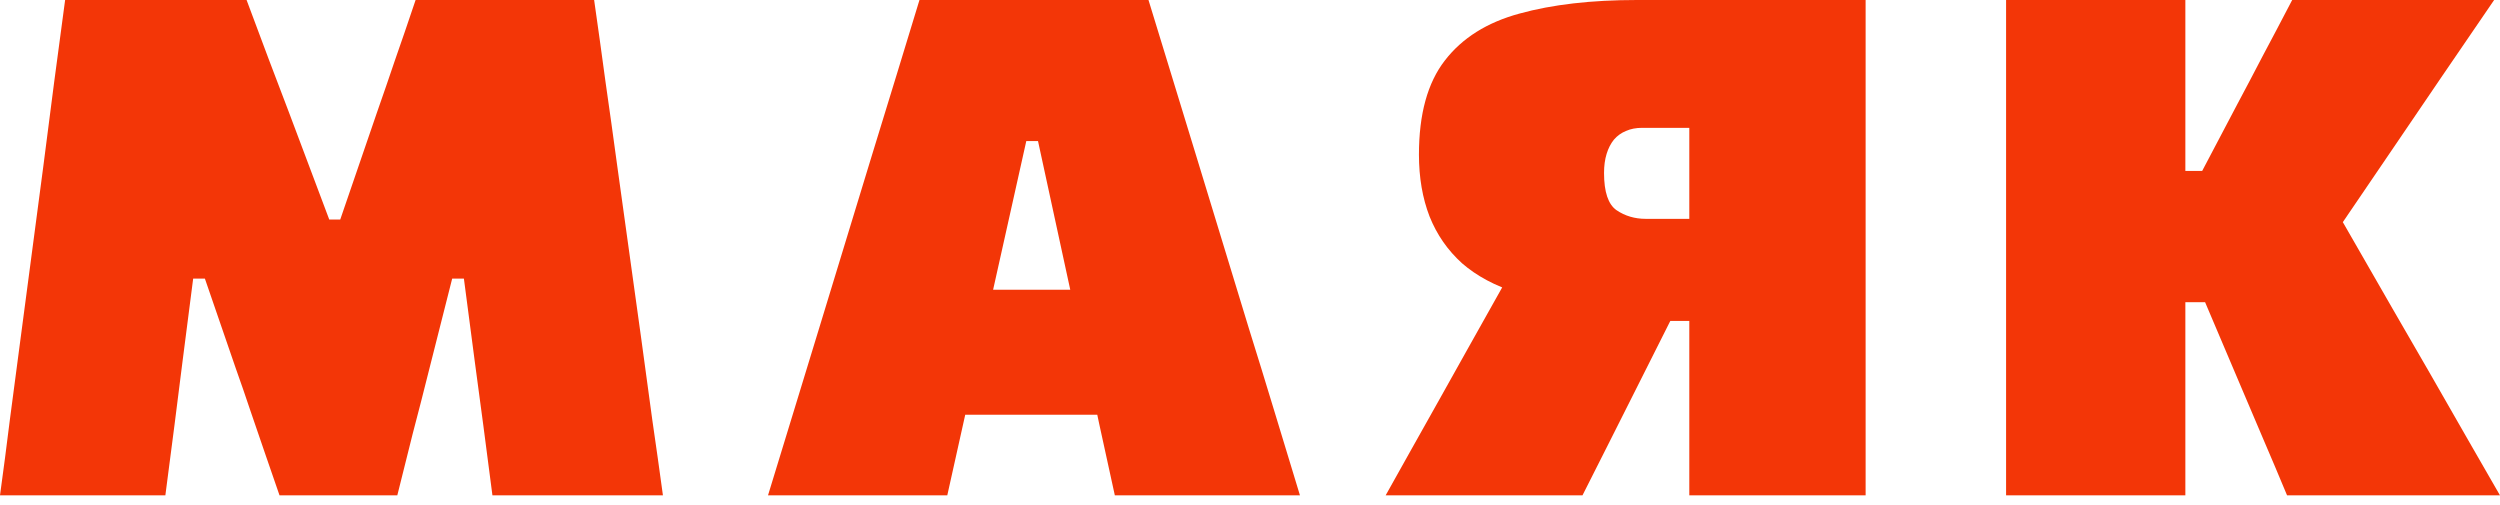
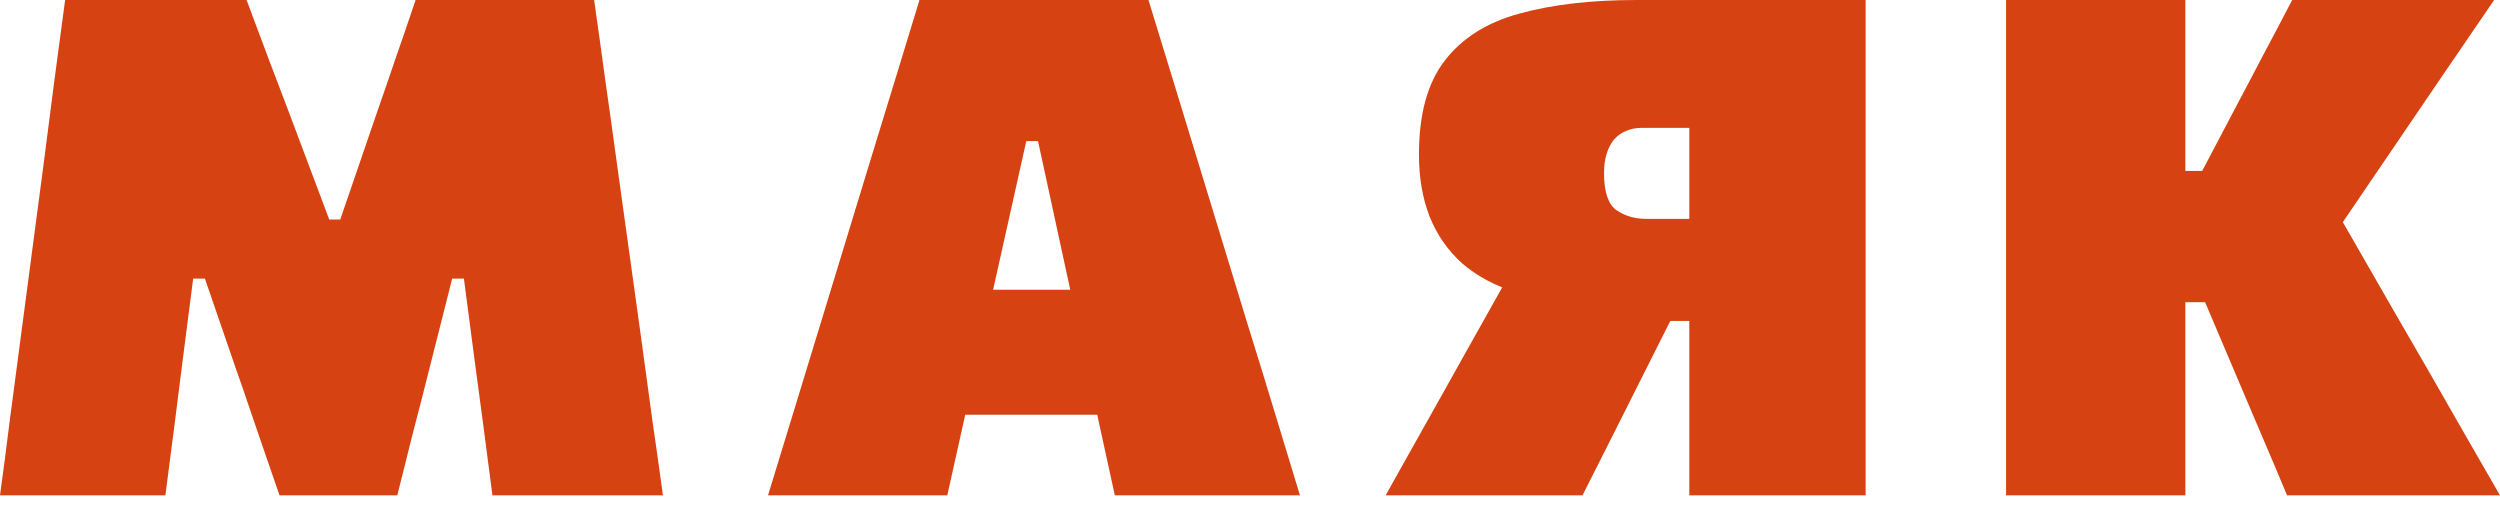
<svg xmlns="http://www.w3.org/2000/svg" width="104" height="21" viewBox="0 0 104 21" fill="none">
-   <path d="M95.142 20.607C94.797 19.778 94.467 18.998 94.152 18.266C93.838 17.524 93.528 16.797 93.224 16.084L91.732 12.572H90.424V7.11H91.611L93.072 4.335C93.427 3.67 93.777 3.006 94.122 2.341C94.477 1.676 94.888 0.896 95.355 0H103.756C103.015 1.079 102.285 2.148 101.564 3.208C100.844 4.268 100.113 5.342 99.373 6.431L96.572 10.549L96.42 7.428L99.525 12.832C100.002 13.651 100.514 14.537 101.062 15.491C101.61 16.445 102.142 17.375 102.66 18.28C103.177 19.176 103.624 19.952 103.999 20.607H95.142ZM83.453 20.607C83.453 19.537 83.453 18.497 83.453 17.485C83.453 16.464 83.453 15.299 83.453 13.988V6.907C83.453 5.53 83.453 4.311 83.453 3.251C83.453 2.192 83.453 1.108 83.453 0H90.911C90.911 1.108 90.911 2.192 90.911 3.251C90.911 4.311 90.911 5.53 90.911 6.907V13.988C90.911 15.299 90.911 16.464 90.911 17.485C90.911 18.497 90.911 19.537 90.911 20.607H83.453Z" fill="#F33607" />
-   <path d="M57.643 20.607C57.937 20.077 58.282 19.46 58.678 18.757C59.073 18.054 59.479 17.331 59.895 16.589C60.311 15.838 60.702 15.139 61.067 14.494L63.426 10.289L66.394 12.601C65.136 12.601 64.045 12.461 63.121 12.182C62.198 11.893 61.432 11.483 60.823 10.954C60.225 10.414 59.773 9.764 59.469 9.003C59.175 8.242 59.028 7.384 59.028 6.431C59.028 4.745 59.388 3.439 60.108 2.514C60.828 1.58 61.863 0.93 63.213 0.564C64.573 0.188 66.201 0 68.098 0C69.174 0 70.305 0 71.492 0C72.689 0 73.826 0 74.901 0C75.977 0 76.88 0 77.61 0C77.61 1.108 77.61 2.192 77.61 3.251C77.61 4.311 77.61 5.53 77.61 6.907V13.988C77.61 15.299 77.61 16.464 77.61 17.485C77.61 18.497 77.61 19.537 77.61 20.607H70.275C70.275 19.537 70.275 18.497 70.275 17.485C70.275 16.464 70.275 15.299 70.275 13.988V8.063C70.275 6.686 70.275 5.467 70.275 4.407C70.275 3.348 70.275 2.264 70.275 1.156L74.14 5.318H68.311C68.058 5.318 67.835 5.361 67.642 5.448C67.449 5.525 67.281 5.645 67.139 5.809C67.007 5.973 66.906 6.17 66.835 6.402C66.764 6.633 66.728 6.898 66.728 7.196C66.728 7.986 66.901 8.502 67.246 8.743C67.601 8.984 68.007 9.104 68.463 9.104H71.644V13.352H66.531L70.792 10.751L67.885 16.532C67.561 17.177 67.231 17.832 66.896 18.497C66.561 19.162 66.206 19.865 65.831 20.607H57.643Z" fill="#F33607" />
-   <path d="M31.949 20.607C32.284 19.508 32.639 18.348 33.015 17.124C33.39 15.891 33.745 14.73 34.08 13.642L36.241 6.561C36.637 5.27 36.992 4.114 37.306 3.092C37.621 2.071 37.935 1.04 38.25 0H47.777C48.112 1.098 48.437 2.158 48.751 3.179C49.066 4.2 49.411 5.327 49.786 6.561L51.947 13.642C52.303 14.778 52.663 15.949 53.028 17.153C53.393 18.357 53.743 19.508 54.078 20.607H46.377C46.164 19.634 45.946 18.637 45.723 17.615C45.51 16.585 45.302 15.616 45.099 14.711L43.181 5.867H42.694L40.746 14.595C40.533 15.549 40.31 16.551 40.076 17.601C39.843 18.651 39.62 19.653 39.407 20.607H31.949ZM38.493 17.254L39.346 12.052H47.625L48.325 17.254H38.493Z" fill="#F33607" />
-   <path d="M0 20.607C0.142 19.576 0.279 18.526 0.411 17.456C0.553 16.387 0.705 15.231 0.868 13.988L1.796 6.965C1.958 5.732 2.11 4.552 2.252 3.425C2.405 2.288 2.557 1.146 2.709 0H10.258C10.582 0.867 10.887 1.681 11.171 2.442C11.455 3.194 11.739 3.94 12.023 4.682L13.697 9.133H14.154L15.676 4.696C15.94 3.945 16.193 3.208 16.437 2.486C16.691 1.763 16.975 0.934 17.289 0H24.716C24.879 1.137 25.036 2.269 25.188 3.396C25.35 4.523 25.518 5.722 25.69 6.994L26.664 14.003C26.837 15.265 26.994 16.421 27.136 17.471C27.288 18.511 27.435 19.557 27.578 20.607H20.485C20.353 19.576 20.227 18.603 20.105 17.688C19.983 16.763 19.866 15.891 19.755 15.072L19.298 11.589H18.811L17.867 15.318C17.634 16.252 17.401 17.163 17.167 18.049C16.944 18.935 16.731 19.788 16.528 20.607H11.628C11.435 20.048 11.237 19.475 11.034 18.887C10.831 18.299 10.628 17.707 10.425 17.11C10.222 16.503 10.014 15.901 9.801 15.303L8.523 11.589H8.036L7.594 15.029C7.493 15.857 7.381 16.739 7.26 17.673C7.138 18.608 7.011 19.585 6.879 20.607H0Z" fill="#F33607" />
+   <path d="M95.142 20.607C94.797 19.778 94.467 18.998 94.152 18.266C93.838 17.524 93.528 16.797 93.224 16.084L91.732 12.572H90.424V7.11H91.611L93.072 4.335C93.427 3.67 93.777 3.006 94.122 2.341C94.477 1.676 94.888 0.896 95.355 0H103.756C103.015 1.079 102.285 2.148 101.564 3.208C100.844 4.268 100.113 5.342 99.373 6.431L96.572 10.549L96.42 7.428L99.525 12.832C100.002 13.651 100.514 14.537 101.062 15.491C101.61 16.445 102.142 17.375 102.66 18.28C103.177 19.176 103.624 19.952 103.999 20.607H95.142ZM83.453 20.607C83.453 19.537 83.453 18.497 83.453 17.485C83.453 16.464 83.453 15.299 83.453 13.988V6.907C83.453 5.53 83.453 4.311 83.453 3.251C83.453 2.192 83.453 1.108 83.453 0H90.911C90.911 1.108 90.911 2.192 90.911 3.251C90.911 4.311 90.911 5.53 90.911 6.907V13.988C90.911 15.299 90.911 16.464 90.911 17.485C90.911 18.497 90.911 19.537 90.911 20.607H83.453Z" fill="#D64212" />
+   <path d="M57.643 20.607C57.937 20.077 58.282 19.46 58.678 18.757C59.073 18.054 59.479 17.331 59.895 16.589C60.311 15.838 60.702 15.139 61.067 14.494L63.426 10.289L66.394 12.601C65.136 12.601 64.045 12.461 63.121 12.182C62.198 11.893 61.432 11.483 60.823 10.954C60.225 10.414 59.773 9.764 59.469 9.003C59.175 8.242 59.028 7.384 59.028 6.431C59.028 4.745 59.388 3.439 60.108 2.514C60.828 1.58 61.863 0.93 63.213 0.564C64.573 0.188 66.201 0 68.098 0C69.174 0 70.305 0 71.492 0C72.689 0 73.826 0 74.901 0C75.977 0 76.88 0 77.61 0C77.61 1.108 77.61 2.192 77.61 3.251C77.61 4.311 77.61 5.53 77.61 6.907V13.988C77.61 15.299 77.61 16.464 77.61 17.485C77.61 18.497 77.61 19.537 77.61 20.607H70.275C70.275 19.537 70.275 18.497 70.275 17.485C70.275 16.464 70.275 15.299 70.275 13.988V8.063C70.275 6.686 70.275 5.467 70.275 4.407C70.275 3.348 70.275 2.264 70.275 1.156L74.14 5.318H68.311C68.058 5.318 67.835 5.361 67.642 5.448C67.449 5.525 67.281 5.645 67.139 5.809C67.007 5.973 66.906 6.17 66.835 6.402C66.764 6.633 66.728 6.898 66.728 7.196C66.728 7.986 66.901 8.502 67.246 8.743C67.601 8.984 68.007 9.104 68.463 9.104H71.644V13.352H66.531L70.792 10.751L67.885 16.532C67.561 17.177 67.231 17.832 66.896 18.497C66.561 19.162 66.206 19.865 65.831 20.607H57.643Z" fill="#D64212" />
+   <path d="M31.949 20.607C32.284 19.508 32.639 18.348 33.015 17.124C33.39 15.891 33.745 14.73 34.08 13.642L36.241 6.561C36.637 5.27 36.992 4.114 37.306 3.092C37.621 2.071 37.935 1.04 38.25 0H47.777C48.112 1.098 48.437 2.158 48.751 3.179C49.066 4.2 49.411 5.327 49.786 6.561L51.947 13.642C52.303 14.778 52.663 15.949 53.028 17.153C53.393 18.357 53.743 19.508 54.078 20.607H46.377C46.164 19.634 45.946 18.637 45.723 17.615C45.51 16.585 45.302 15.616 45.099 14.711L43.181 5.867H42.694L40.746 14.595C40.533 15.549 40.31 16.551 40.076 17.601C39.843 18.651 39.62 19.653 39.407 20.607H31.949ZM38.493 17.254L39.346 12.052H47.625L48.325 17.254H38.493Z" fill="#D64212" />
+   <path d="M0 20.607C0.142 19.576 0.279 18.526 0.411 17.456C0.553 16.387 0.705 15.231 0.868 13.988L1.796 6.965C1.958 5.732 2.11 4.552 2.252 3.425C2.405 2.288 2.557 1.146 2.709 0H10.258C10.582 0.867 10.887 1.681 11.171 2.442C11.455 3.194 11.739 3.94 12.023 4.682L13.697 9.133H14.154L15.676 4.696C15.94 3.945 16.193 3.208 16.437 2.486C16.691 1.763 16.975 0.934 17.289 0H24.716C24.879 1.137 25.036 2.269 25.188 3.396C25.35 4.523 25.518 5.722 25.69 6.994L26.664 14.003C26.837 15.265 26.994 16.421 27.136 17.471C27.288 18.511 27.435 19.557 27.578 20.607H20.485C20.353 19.576 20.227 18.603 20.105 17.688C19.983 16.763 19.866 15.891 19.755 15.072L19.298 11.589H18.811L17.867 15.318C17.634 16.252 17.401 17.163 17.167 18.049C16.944 18.935 16.731 19.788 16.528 20.607H11.628C11.435 20.048 11.237 19.475 11.034 18.887C10.831 18.299 10.628 17.707 10.425 17.11C10.222 16.503 10.014 15.901 9.801 15.303L8.523 11.589H8.036L7.594 15.029C7.493 15.857 7.381 16.739 7.26 17.673C7.138 18.608 7.011 19.585 6.879 20.607H0Z" fill="#D64212" />
</svg>
